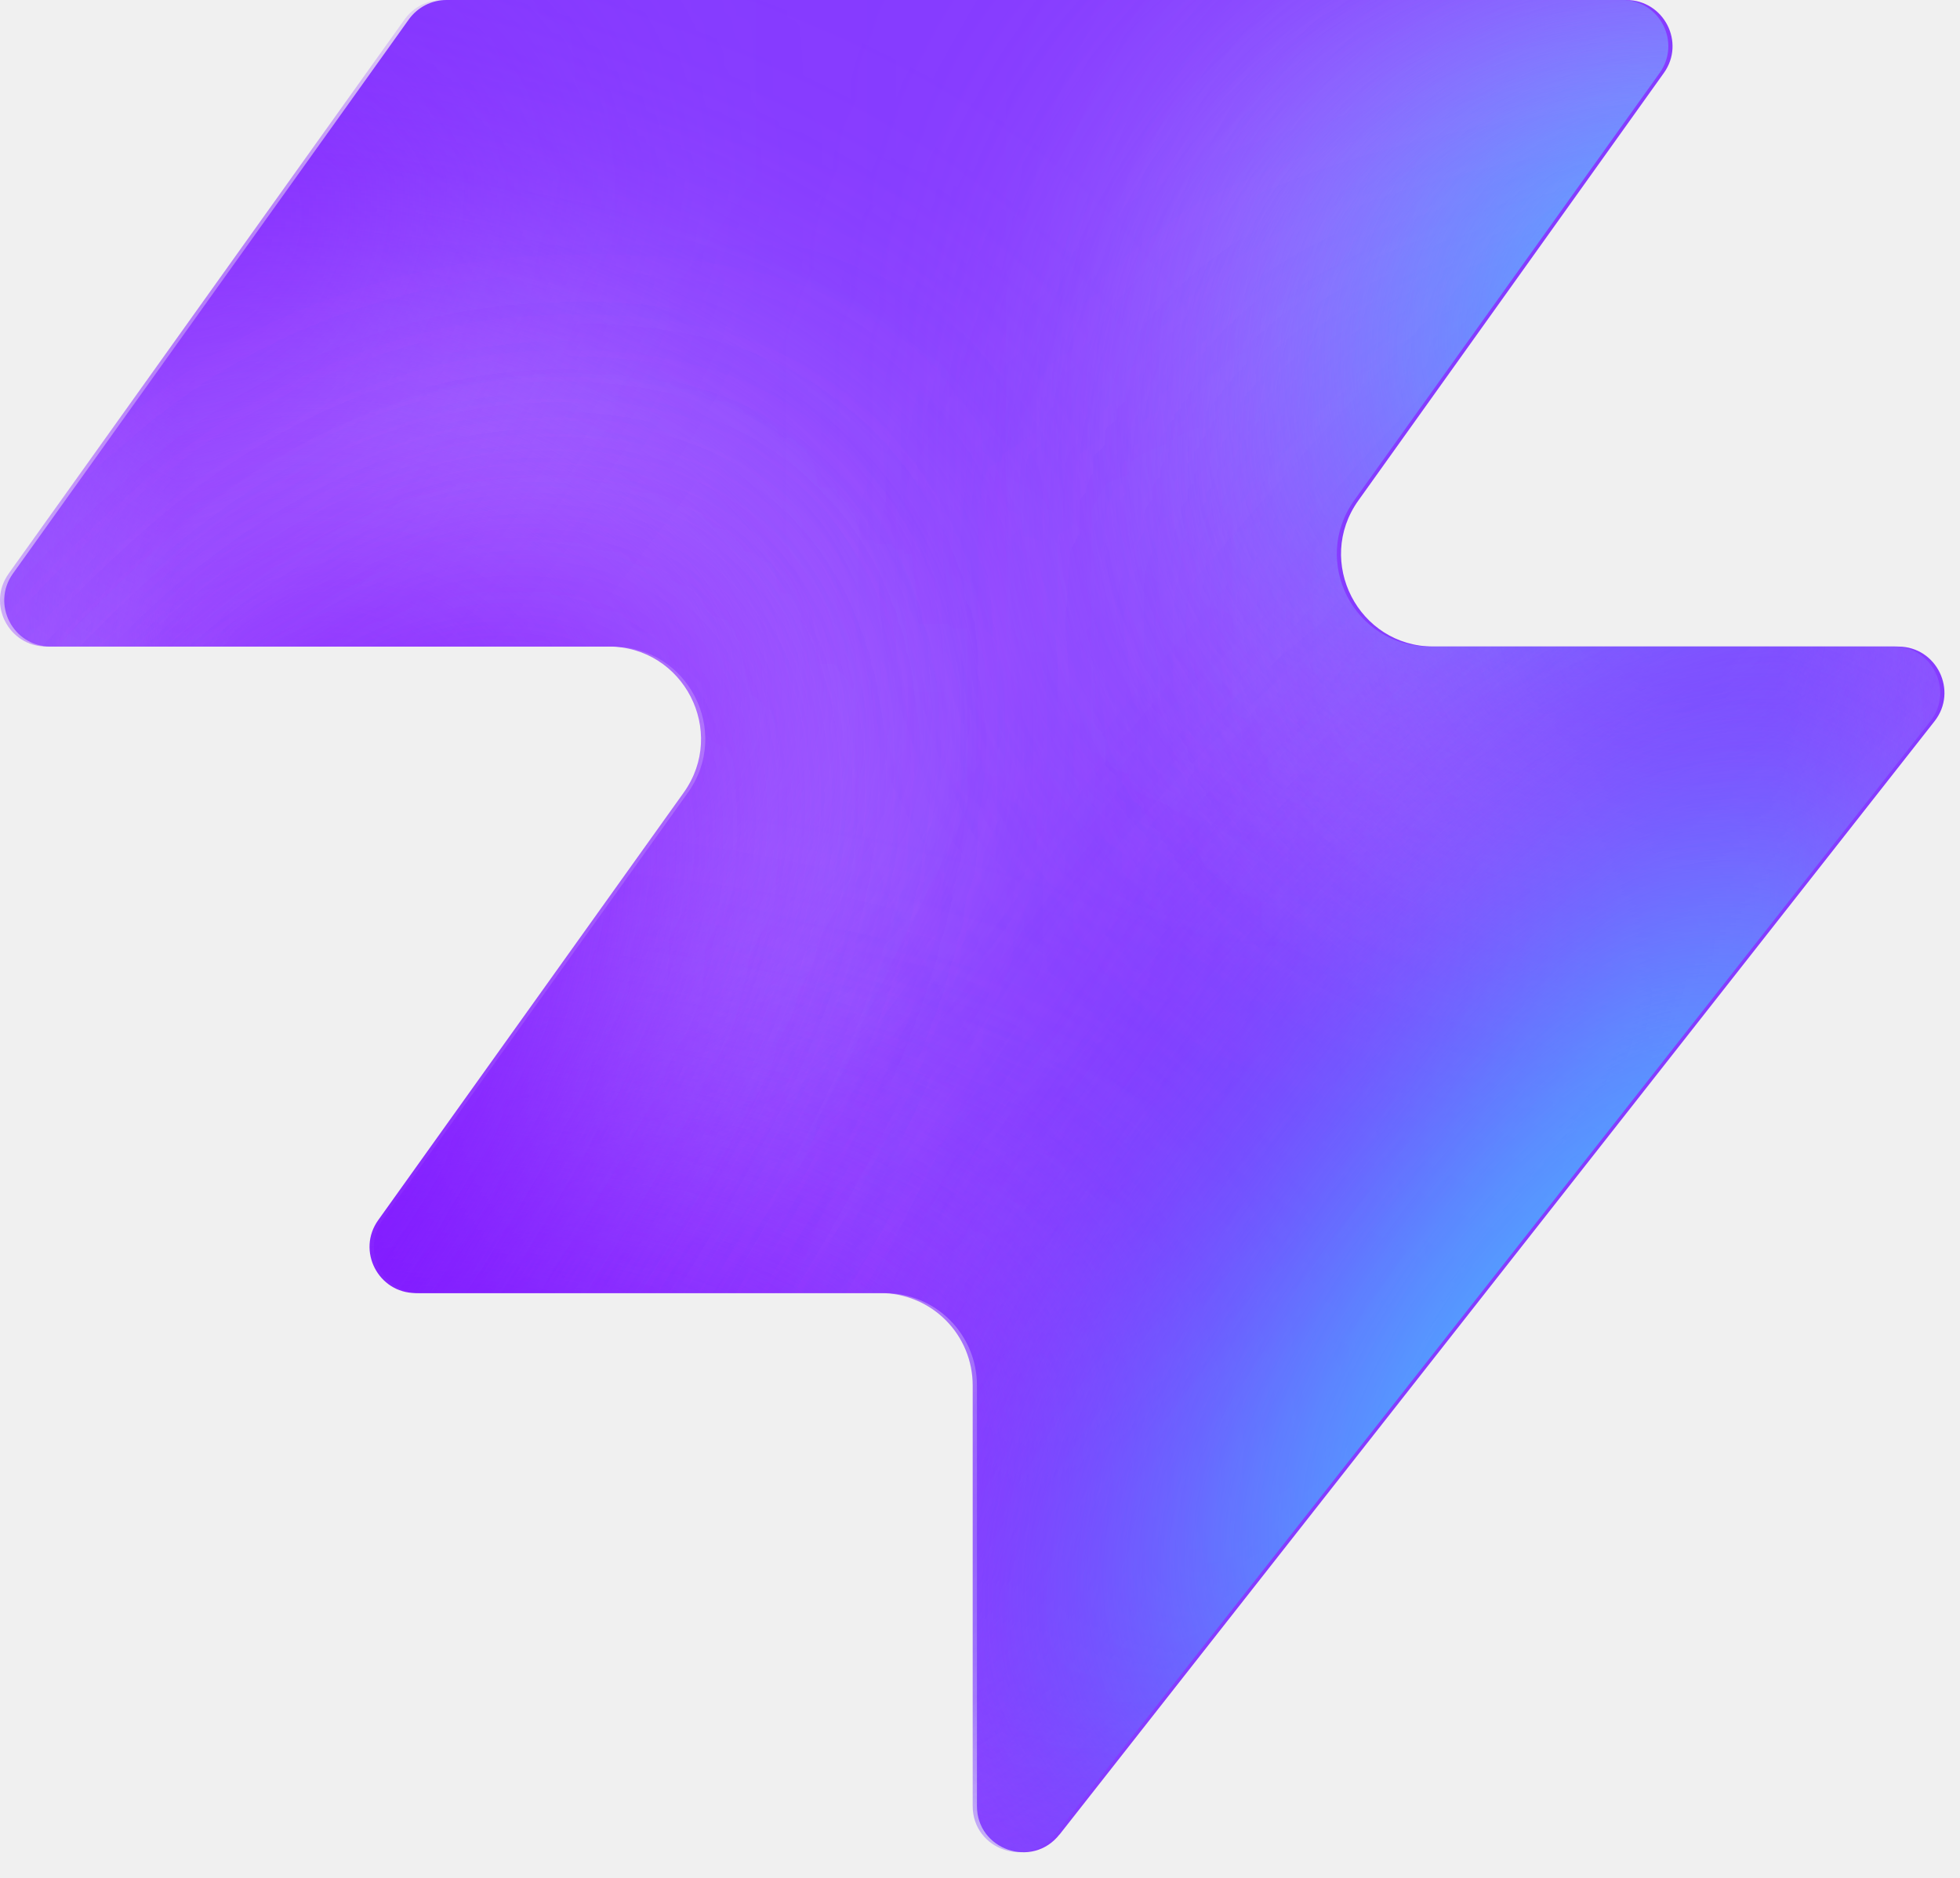
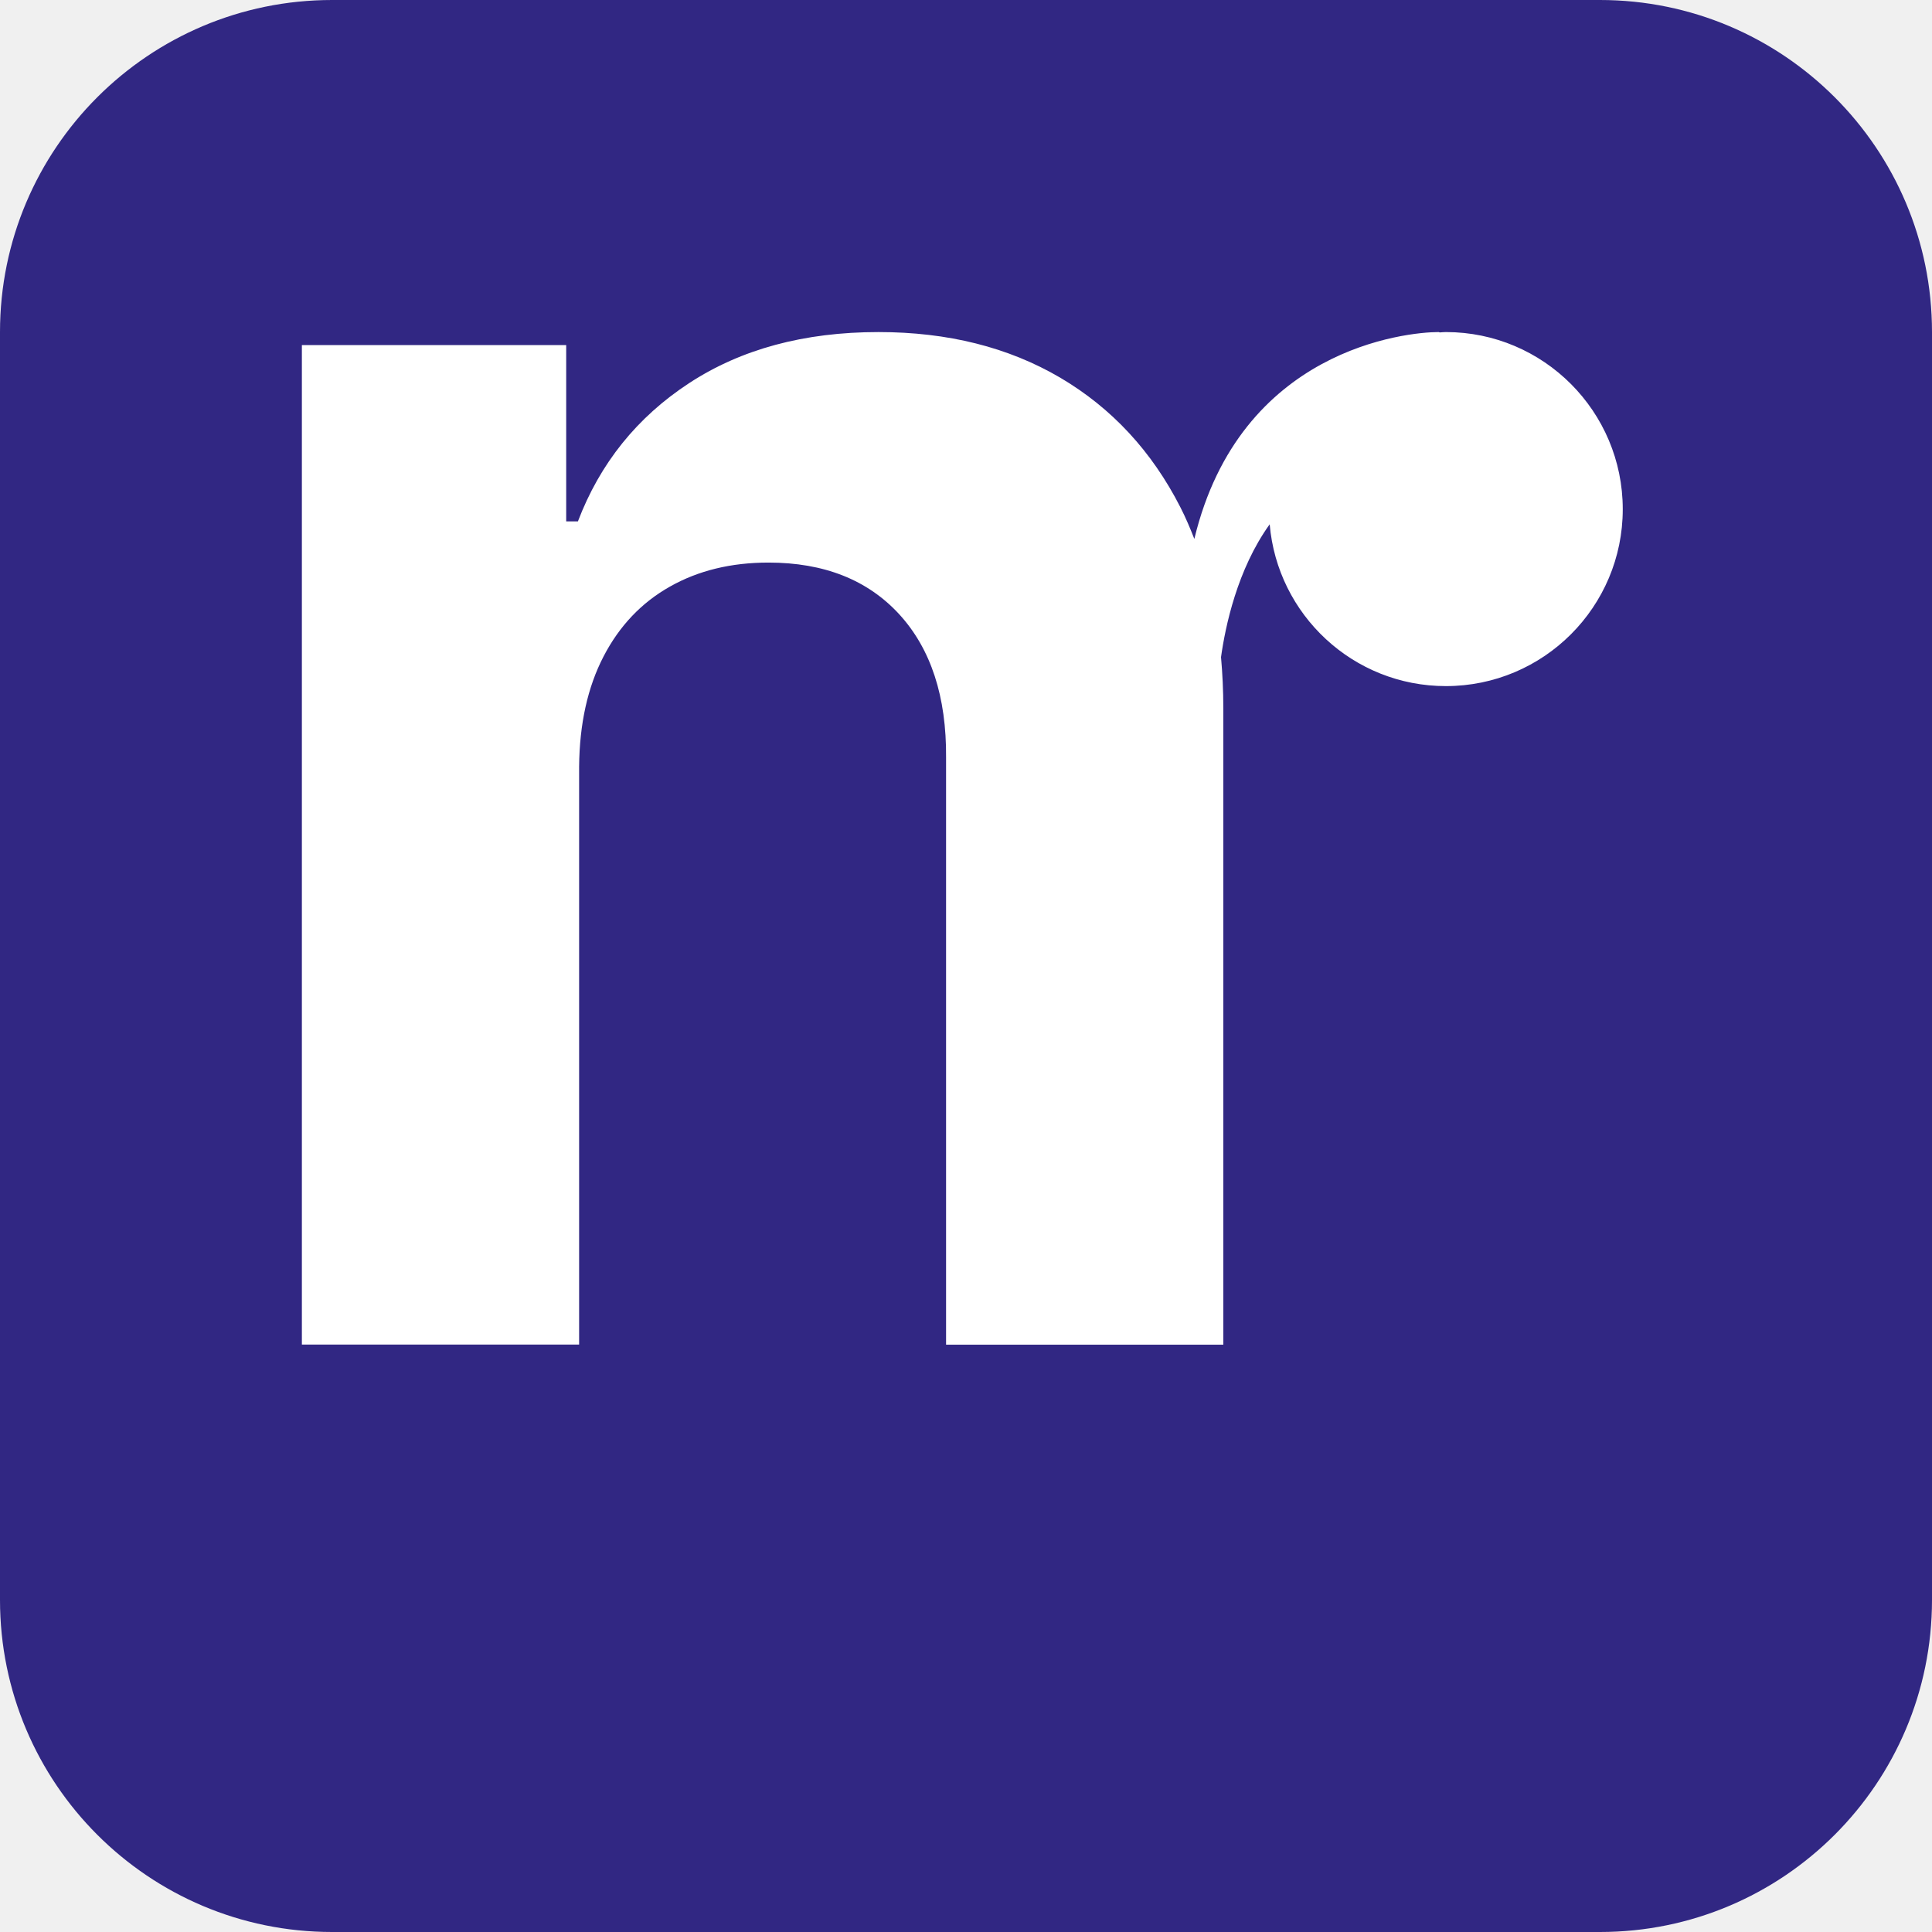
- <svg xmlns="http://www.w3.org/2000/svg" width="48" height="46" fill="none" viewBox="0 0 48 46">
-   <path fill="#863bff" d="M25.946 44.938c-.664.845-2.021.375-2.021-.698V33.937a2.26 2.26 0 0 0-2.262-2.262H10.287c-.92 0-1.456-1.04-.92-1.788l7.48-10.471c1.07-1.497 0-3.578-1.842-3.578H1.237c-.92 0-1.456-1.04-.92-1.788L10.013.474c.214-.297.556-.474.92-.474h28.894c.92 0 1.456 1.04.92 1.788l-7.48 10.471c-1.07 1.498 0 3.579 1.842 3.579h11.377c.943 0 1.473 1.088.89 1.83L25.947 44.94z" style="fill:#863bff;fill:color(display-p3 .525 .23 1);fill-opacity:1" />
-   <mask id="a" width="48" height="46" x="0" y="0" maskUnits="userSpaceOnUse" style="mask-type:alpha">
-     <path fill="#000" d="M25.842 44.938c-.664.844-2.021.375-2.021-.698V33.937a2.26 2.26 0 0 0-2.262-2.262H10.183c-.92 0-1.456-1.04-.92-1.788l7.48-10.471c1.07-1.498 0-3.579-1.842-3.579H1.133c-.92 0-1.456-1.04-.92-1.787L9.91.473c.214-.297.556-.474.92-.474h28.894c.92 0 1.456 1.04.92 1.788l-7.48 10.471c-1.07 1.498 0 3.578 1.842 3.578h11.377c.943 0 1.473 1.088.89 1.832L25.843 44.94z" style="fill:#000;fill-opacity:1" />
-   </mask>
-   <g mask="url(#a)">
-     <g filter="url(#b)">
-       <ellipse cx="5.508" cy="14.704" fill="#ede6ff" rx="5.508" ry="14.704" style="fill:#ede6ff;fill:color(display-p3 .927 .903 1);fill-opacity:1" transform="matrix(.00324 1 1 -.00324 -4.47 31.516)" />
-     </g>
-     <g filter="url(#c)">
-       <ellipse cx="10.399" cy="29.851" fill="#ede6ff" rx="10.399" ry="29.851" style="fill:#ede6ff;fill:color(display-p3 .927 .903 1);fill-opacity:1" transform="matrix(.00324 1 1 -.00324 -39.328 7.883)" />
-     </g>
-     <g filter="url(#d)">
-       <ellipse cx="5.508" cy="30.487" fill="#7e14ff" rx="5.508" ry="30.487" style="fill:#7e14ff;fill:color(display-p3 .492 .077 1);fill-opacity:1" transform="rotate(89.814 -25.913 -14.639)scale(1 -1)" />
-     </g>
-     <g filter="url(#e)">
-       <ellipse cx="5.508" cy="30.599" fill="#7e14ff" rx="5.508" ry="30.599" style="fill:#7e14ff;fill:color(display-p3 .492 .077 1);fill-opacity:1" transform="rotate(89.814 -32.644 -3.334)scale(1 -1)" />
-     </g>
-     <g filter="url(#f)">
-       <ellipse cx="5.508" cy="30.599" fill="#7e14ff" rx="5.508" ry="30.599" style="fill:#7e14ff;fill:color(display-p3 .492 .077 1);fill-opacity:1" transform="matrix(.00324 1 1 -.00324 -34.34 30.47)" />
-     </g>
-     <g filter="url(#g)">
-       <ellipse cx="14.072" cy="22.078" fill="#ede6ff" rx="14.072" ry="22.078" style="fill:#ede6ff;fill:color(display-p3 .927 .903 1);fill-opacity:1" transform="rotate(93.35 24.506 48.493)scale(-1 1)" />
-     </g>
-     <g filter="url(#h)">
-       <ellipse cx="3.47" cy="21.501" fill="#7e14ff" rx="3.47" ry="21.501" style="fill:#7e14ff;fill:color(display-p3 .492 .077 1);fill-opacity:1" transform="rotate(89.009 28.708 47.59)scale(-1 1)" />
-     </g>
-     <g filter="url(#i)">
-       <ellipse cx="3.47" cy="21.501" fill="#7e14ff" rx="3.47" ry="21.501" style="fill:#7e14ff;fill:color(display-p3 .492 .077 1);fill-opacity:1" transform="rotate(89.009 28.708 47.59)scale(-1 1)" />
-     </g>
-     <g filter="url(#j)">
-       <ellipse cx=".387" cy="8.972" fill="#7e14ff" rx="4.407" ry="29.108" style="fill:#7e14ff;fill:color(display-p3 .492 .077 1);fill-opacity:1" transform="rotate(39.51 .387 8.972)" />
-     </g>
-     <g filter="url(#k)">
-       <ellipse cx="47.523" cy="-6.092" fill="#7e14ff" rx="4.407" ry="29.108" style="fill:#7e14ff;fill:color(display-p3 .492 .077 1);fill-opacity:1" transform="rotate(37.892 47.523 -6.092)" />
-     </g>
-     <g filter="url(#l)">
-       <ellipse cx="41.412" cy="6.333" fill="#47bfff" rx="5.971" ry="9.665" style="fill:#47bfff;fill:color(display-p3 .28 .748 1);fill-opacity:1" transform="rotate(37.892 41.412 6.333)" />
-     </g>
-     <g filter="url(#m)">
-       <ellipse cx="-1.879" cy="38.332" fill="#7e14ff" rx="4.407" ry="29.108" style="fill:#7e14ff;fill:color(display-p3 .492 .077 1);fill-opacity:1" transform="rotate(37.892 -1.88 38.332)" />
-     </g>
-     <g filter="url(#n)">
-       <ellipse cx="-1.879" cy="38.332" fill="#7e14ff" rx="4.407" ry="29.108" style="fill:#7e14ff;fill:color(display-p3 .492 .077 1);fill-opacity:1" transform="rotate(37.892 -1.88 38.332)" />
-     </g>
-     <g filter="url(#o)">
-       <ellipse cx="35.651" cy="29.907" fill="#7e14ff" rx="4.407" ry="29.108" style="fill:#7e14ff;fill:color(display-p3 .492 .077 1);fill-opacity:1" transform="rotate(37.892 35.651 29.907)" />
-     </g>
-     <g filter="url(#p)">
-       <ellipse cx="38.418" cy="32.4" fill="#47bfff" rx="5.971" ry="15.297" style="fill:#47bfff;fill:color(display-p3 .28 .748 1);fill-opacity:1" transform="rotate(37.892 38.418 32.4)" />
-     </g>
+ <svg xmlns="http://www.w3.org/2000/svg" viewBox="0 0 128 128">
+   <rect width="128" height="128" rx="22" fill="#312783" />
+   <g transform="translate(20 22) scale(0.8)">
+     <path fill="#FFFFFF" d="M94.74,0c-.17,0-.34.02-.5.03-.04,0-.07-.03-.1-.03-2.66,0-16.44,1.38-20.23,17.13-.35-.89-.72-1.77-1.15-2.61-2.37-4.65-5.69-8.23-9.97-10.75-4.28-2.51-9.29-3.77-15.04-3.77-6.14,0-11.37,1.41-15.68,4.23-4.31,2.82-7.38,6.64-9.21,11.45h-.97V1.08H0v82.77h22.96v-47.85c.03-3.56.71-6.6,2.02-9.13,1.31-2.53,3.14-4.46,5.5-5.79,2.35-1.33,5.07-1.99,8.16-1.99,4.6,0,8.21,1.43,10.83,4.28,2.62,2.86,3.92,6.82,3.88,11.88v48.61h22.96V31.15c0-1.46-.07-2.87-.19-4.23.35-2.51,1.34-7.27,4.03-11,.64,7.5,6.92,13.4,14.59,13.4,8.09,0,14.65-6.56,14.65-14.65S102.83,0,94.74,0Z" />
  </g>
-   <defs>
-     <filter id="b" width="60.045" height="41.654" x="-19.77" y="16.149" color-interpolation-filters="sRGB" filterUnits="userSpaceOnUse">
-       <feFlood flood-opacity="0" result="BackgroundImageFix" />
-       <feBlend in="SourceGraphic" in2="BackgroundImageFix" result="shape" />
-       <feGaussianBlur result="effect1_foregroundBlur_2002_17158" stdDeviation="7.659" />
-     </filter>
-     <filter id="c" width="90.34" height="51.437" x="-54.613" y="-7.533" color-interpolation-filters="sRGB" filterUnits="userSpaceOnUse">
-       <feFlood flood-opacity="0" result="BackgroundImageFix" />
-       <feBlend in="SourceGraphic" in2="BackgroundImageFix" result="shape" />
-       <feGaussianBlur result="effect1_foregroundBlur_2002_17158" stdDeviation="7.659" />
-     </filter>
-     <filter id="d" width="79.355" height="29.4" x="-49.64" y="2.03" color-interpolation-filters="sRGB" filterUnits="userSpaceOnUse">
-       <feFlood flood-opacity="0" result="BackgroundImageFix" />
-       <feBlend in="SourceGraphic" in2="BackgroundImageFix" result="shape" />
-       <feGaussianBlur result="effect1_foregroundBlur_2002_17158" stdDeviation="4.596" />
-     </filter>
-     <filter id="e" width="79.579" height="29.4" x="-45.045" y="20.029" color-interpolation-filters="sRGB" filterUnits="userSpaceOnUse">
-       <feFlood flood-opacity="0" result="BackgroundImageFix" />
-       <feBlend in="SourceGraphic" in2="BackgroundImageFix" result="shape" />
-       <feGaussianBlur result="effect1_foregroundBlur_2002_17158" stdDeviation="4.596" />
-     </filter>
-     <filter id="f" width="79.579" height="29.4" x="-43.513" y="21.178" color-interpolation-filters="sRGB" filterUnits="userSpaceOnUse">
-       <feFlood flood-opacity="0" result="BackgroundImageFix" />
-       <feBlend in="SourceGraphic" in2="BackgroundImageFix" result="shape" />
-       <feGaussianBlur result="effect1_foregroundBlur_2002_17158" stdDeviation="4.596" />
-     </filter>
-     <filter id="g" width="74.749" height="58.852" x="15.756" y="-17.901" color-interpolation-filters="sRGB" filterUnits="userSpaceOnUse">
-       <feFlood flood-opacity="0" result="BackgroundImageFix" />
-       <feBlend in="SourceGraphic" in2="BackgroundImageFix" result="shape" />
-       <feGaussianBlur result="effect1_foregroundBlur_2002_17158" stdDeviation="7.659" />
-     </filter>
-     <filter id="h" width="61.377" height="25.362" x="23.548" y="2.284" color-interpolation-filters="sRGB" filterUnits="userSpaceOnUse">
-       <feFlood flood-opacity="0" result="BackgroundImageFix" />
-       <feBlend in="SourceGraphic" in2="BackgroundImageFix" result="shape" />
-       <feGaussianBlur result="effect1_foregroundBlur_2002_17158" stdDeviation="4.596" />
-     </filter>
-     <filter id="i" width="61.377" height="25.362" x="23.548" y="2.284" color-interpolation-filters="sRGB" filterUnits="userSpaceOnUse">
-       <feFlood flood-opacity="0" result="BackgroundImageFix" />
-       <feBlend in="SourceGraphic" in2="BackgroundImageFix" result="shape" />
-       <feGaussianBlur result="effect1_foregroundBlur_2002_17158" stdDeviation="4.596" />
-     </filter>
-     <filter id="j" width="56.045" height="63.649" x="-27.636" y="-22.853" color-interpolation-filters="sRGB" filterUnits="userSpaceOnUse">
-       <feFlood flood-opacity="0" result="BackgroundImageFix" />
-       <feBlend in="SourceGraphic" in2="BackgroundImageFix" result="shape" />
-       <feGaussianBlur result="effect1_foregroundBlur_2002_17158" stdDeviation="4.596" />
-     </filter>
-     <filter id="k" width="54.814" height="64.646" x="20.116" y="-38.415" color-interpolation-filters="sRGB" filterUnits="userSpaceOnUse">
-       <feFlood flood-opacity="0" result="BackgroundImageFix" />
-       <feBlend in="SourceGraphic" in2="BackgroundImageFix" result="shape" />
-       <feGaussianBlur result="effect1_foregroundBlur_2002_17158" stdDeviation="4.596" />
-     </filter>
-     <filter id="l" width="33.541" height="35.313" x="24.641" y="-11.323" color-interpolation-filters="sRGB" filterUnits="userSpaceOnUse">
-       <feFlood flood-opacity="0" result="BackgroundImageFix" />
-       <feBlend in="SourceGraphic" in2="BackgroundImageFix" result="shape" />
-       <feGaussianBlur result="effect1_foregroundBlur_2002_17158" stdDeviation="4.596" />
-     </filter>
-     <filter id="m" width="54.814" height="64.646" x="-29.286" y="6.009" color-interpolation-filters="sRGB" filterUnits="userSpaceOnUse">
-       <feFlood flood-opacity="0" result="BackgroundImageFix" />
-       <feBlend in="SourceGraphic" in2="BackgroundImageFix" result="shape" />
-       <feGaussianBlur result="effect1_foregroundBlur_2002_17158" stdDeviation="4.596" />
-     </filter>
-     <filter id="n" width="54.814" height="64.646" x="-29.286" y="6.009" color-interpolation-filters="sRGB" filterUnits="userSpaceOnUse">
-       <feFlood flood-opacity="0" result="BackgroundImageFix" />
-       <feBlend in="SourceGraphic" in2="BackgroundImageFix" result="shape" />
-       <feGaussianBlur result="effect1_foregroundBlur_2002_17158" stdDeviation="4.596" />
-     </filter>
-     <filter id="o" width="54.814" height="64.646" x="8.244" y="-2.416" color-interpolation-filters="sRGB" filterUnits="userSpaceOnUse">
-       <feFlood flood-opacity="0" result="BackgroundImageFix" />
-       <feBlend in="SourceGraphic" in2="BackgroundImageFix" result="shape" />
-       <feGaussianBlur result="effect1_foregroundBlur_2002_17158" stdDeviation="4.596" />
-     </filter>
-     <filter id="p" width="39.409" height="43.623" x="18.713" y="10.588" color-interpolation-filters="sRGB" filterUnits="userSpaceOnUse">
-       <feFlood flood-opacity="0" result="BackgroundImageFix" />
-       <feBlend in="SourceGraphic" in2="BackgroundImageFix" result="shape" />
-       <feGaussianBlur result="effect1_foregroundBlur_2002_17158" stdDeviation="4.596" />
-     </filter>
-   </defs>
</svg>
